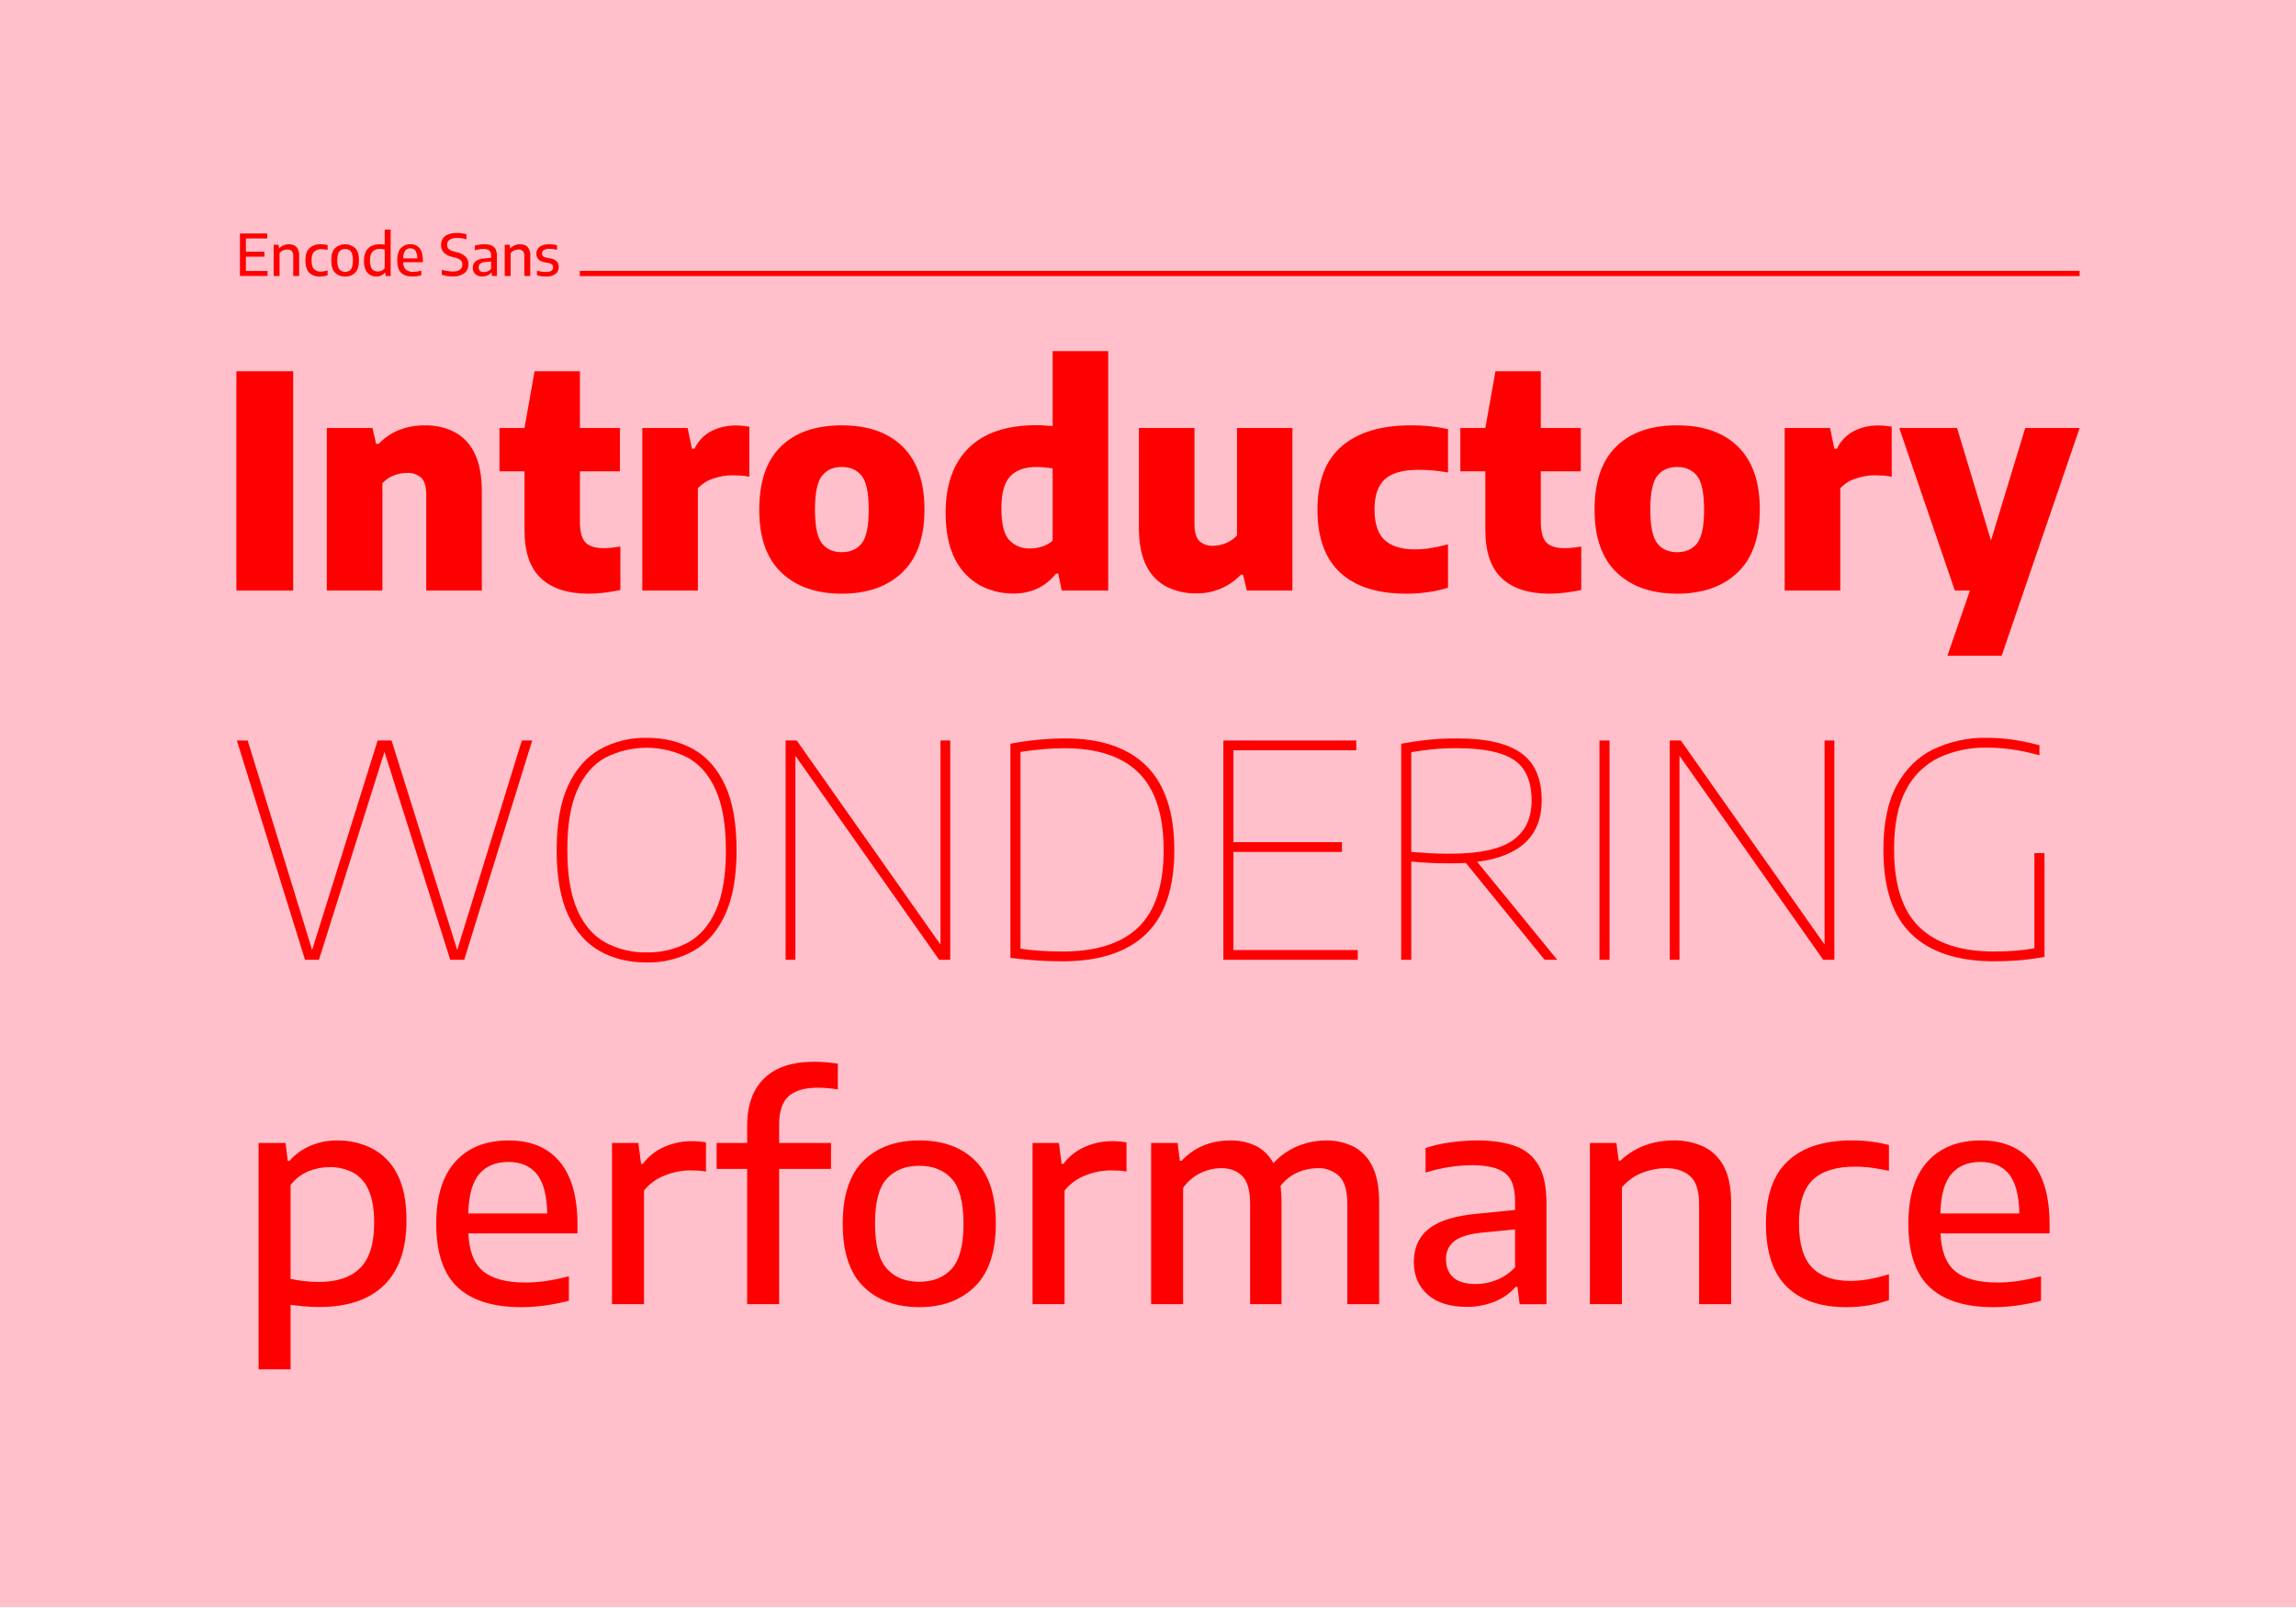
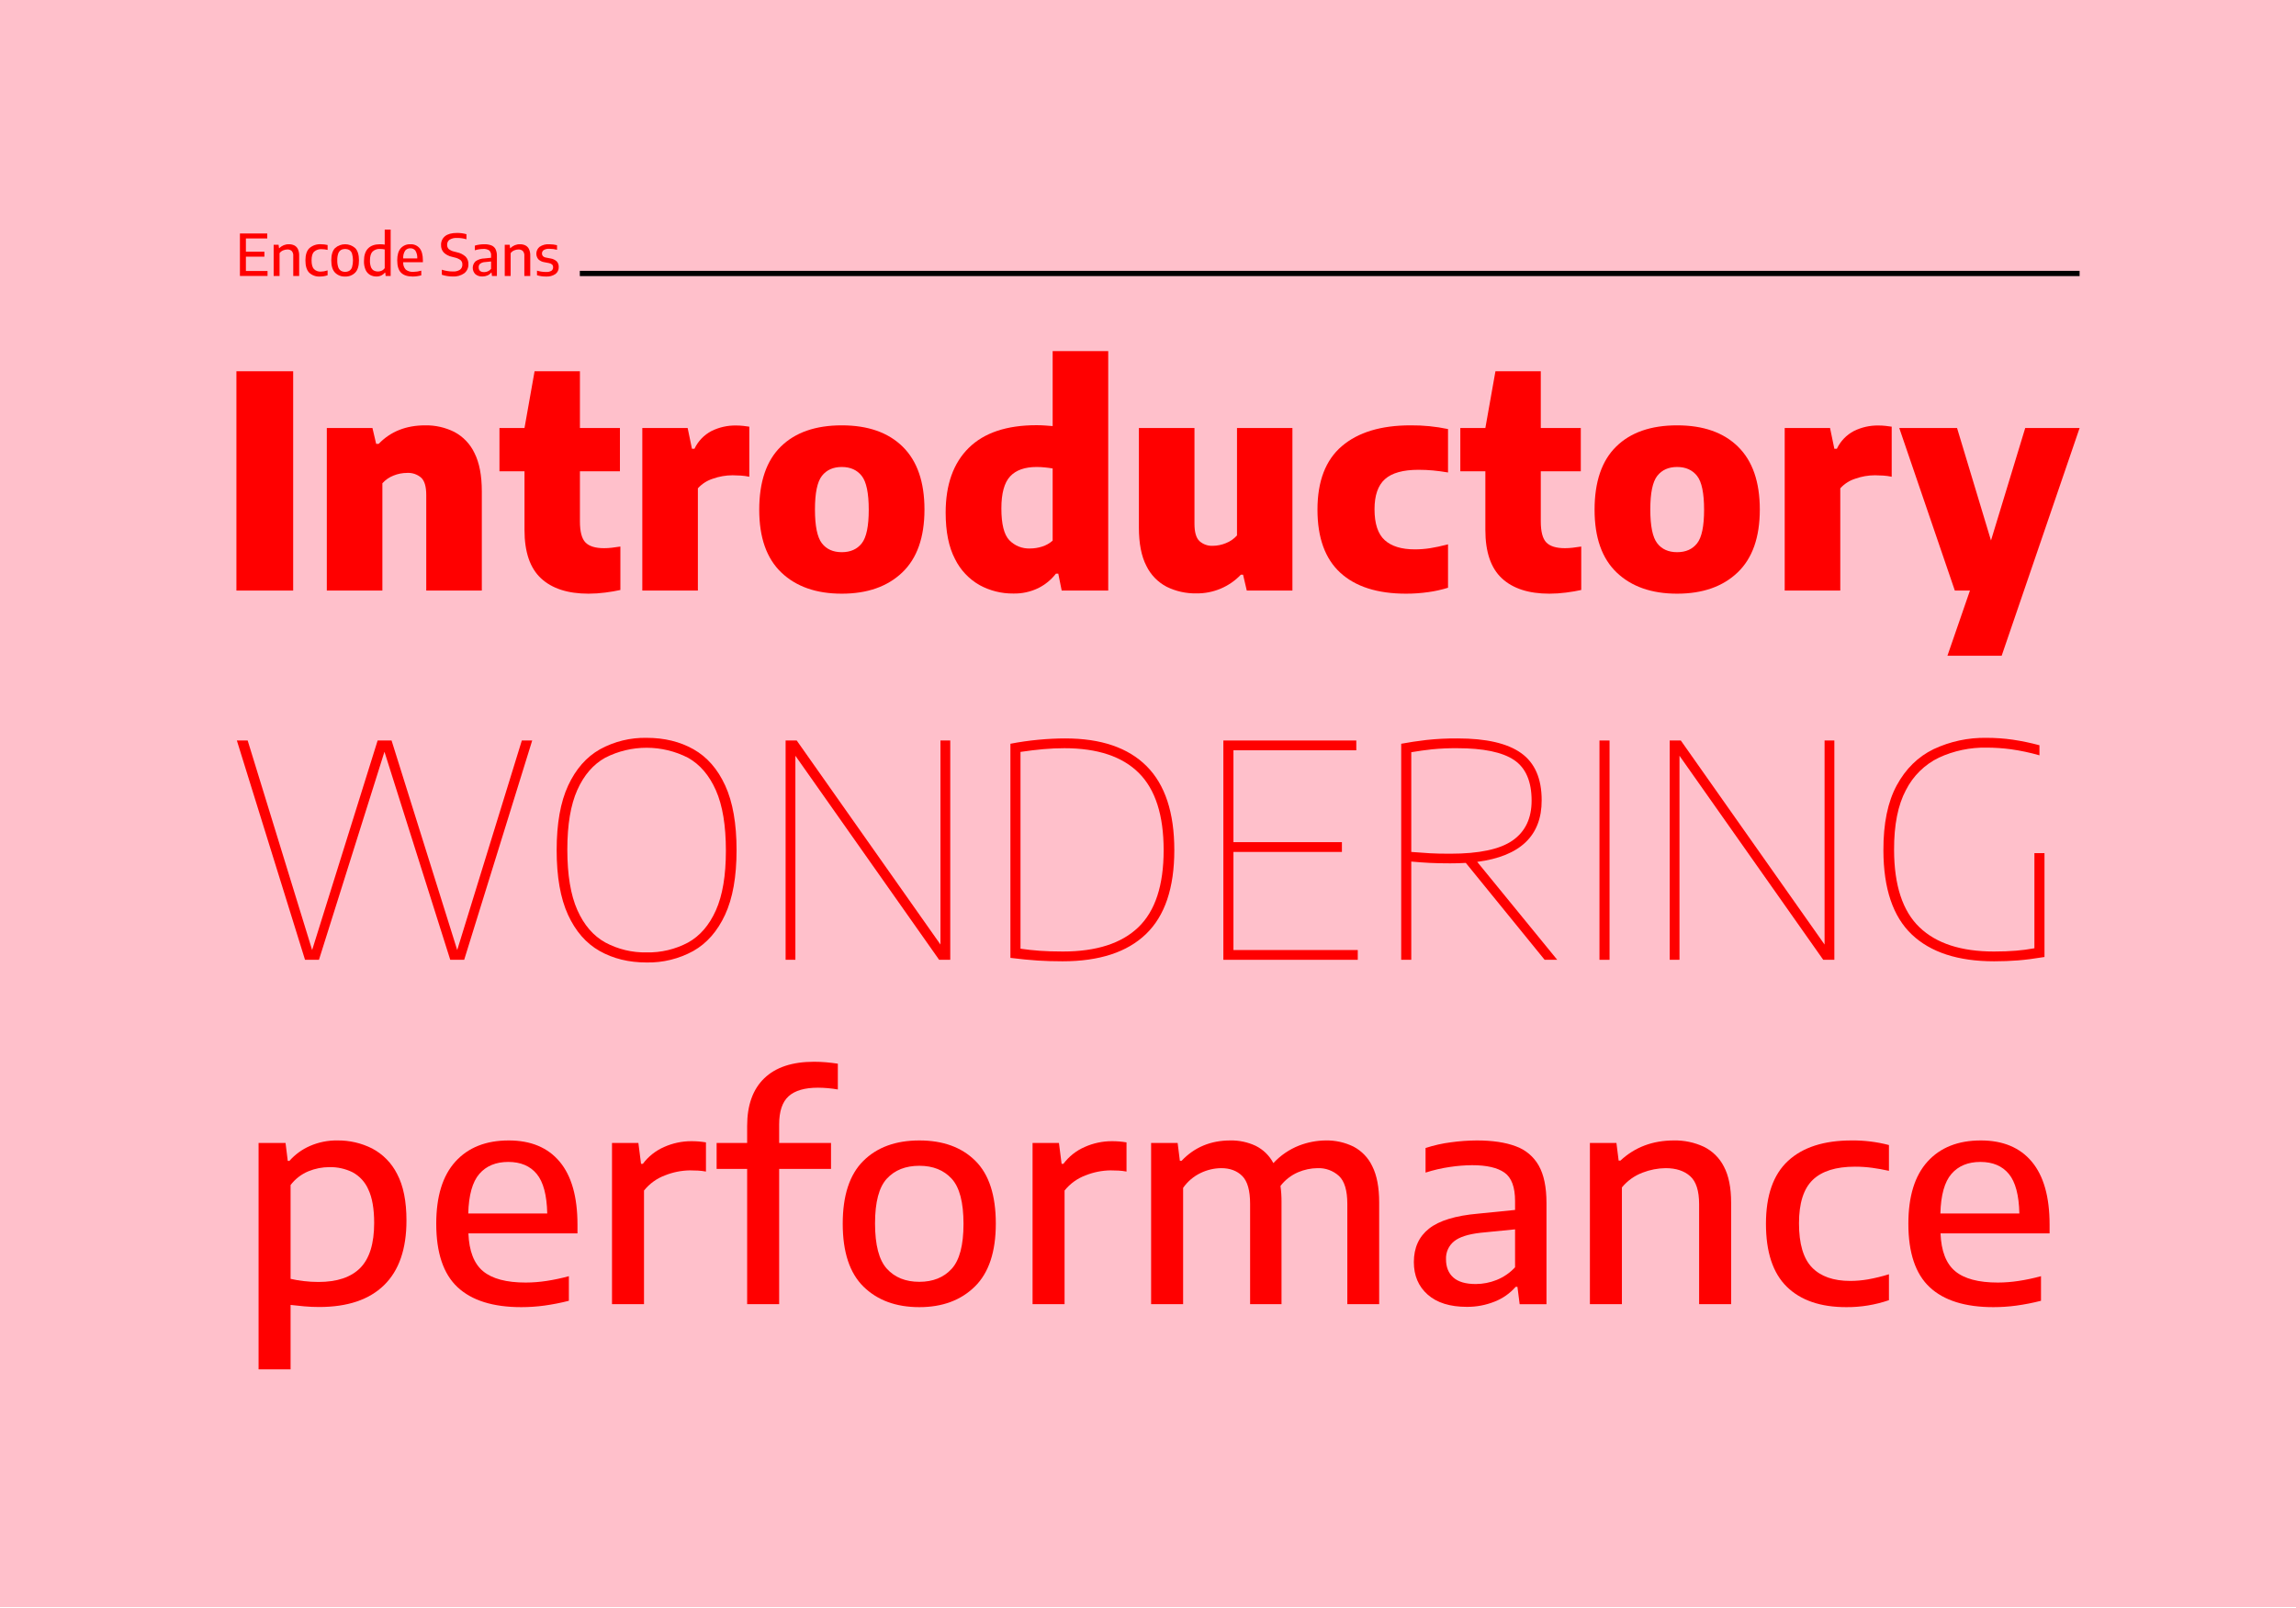
<svg xmlns="http://www.w3.org/2000/svg" viewBox="0 0 1200 840">
  <style type="text/css">
-   * { fill: red; }
+   path { fill: red; }
  .bg { fill: pink; }

+   @media (prefers-color-scheme) {
+     path { fill: orange; }
+     .bg { fill: yellow; }
+   }
+ 
  @media (prefers-color-scheme: dark) {
-     * { fill: blue; }
+     path { fill: blue; }
    .bg { fill: lightblue; }
  }

  @media (prefers-color-scheme: light) {
-     * { fill: green; }
+     path { fill: green; }
    .bg { fill: lightgreen; }
  }

  </style>
  <rect class="bg" x="0" y="0" width="1200" height="840" />
  <g>
    <path d="M123.563,308.679V194.05h29.664V308.679Z" />
    <path d="M170.808,308.679V223.714h23.855l1.937,8.287H197.916q9.294-9.68,24.32-9.681a32.802,32.802,0,0,1,15.22,3.446,24.19,24.19,0,0,1,10.533,11.037q3.834,7.592,3.834,20.06V308.679H222.778V258.723q0-6.582-2.672-9.062a10.345,10.345,0,0,0-7.319-2.479,19.033,19.033,0,0,0-7.126,1.394,15.083,15.083,0,0,0-5.809,4.028v56.075Z" />
    <path d="M307.588,310.306q-16.189,0-24.824-8.016-8.637-8.016-8.636-25.288V246.33H261.039V223.714h13.089l5.267-29.664h23.7v29.664h20.912v22.616H303.095v26.179q0,8.056,2.905,11.037,2.904,2.982,9.72,2.982a34.381,34.381,0,0,0,3.95-.232q2.013-.232,4.57-.62v22.694q-3.409.773-7.9,1.355A68.17,68.17,0,0,1,307.588,310.306Z" />
    <path d="M335.701,308.679V223.714h23.7l2.246,10.843h1.316a20.193,20.193,0,0,1,8.946-9.294,27.945,27.945,0,0,1,12.741-2.866,36.047,36.047,0,0,1,3.718.194q1.859.194,3.253.426V249.196a29.521,29.521,0,0,0-4.415-.62q-2.323-.154-4.337-.155a30.776,30.776,0,0,0-10.262,1.782,17.878,17.878,0,0,0-7.861,5.034v53.442Z" />
    <path d="M439.953,310.306q-19.983,0-31.562-11.037-11.58-11.037-11.579-32.801,0-21.995,11.308-33.072,11.307-11.076,31.833-11.076,20.524,0,31.872,11.192,11.346,11.193,11.347,32.801,0,21.842-11.618,32.917Q459.936,310.307,439.953,310.306Zm0-21.687q6.814,0,10.456-4.647,3.64-4.647,3.64-17.504,0-13.088-3.679-17.736-3.68-4.647-10.417-4.647-6.738,0-10.378,4.647-3.642,4.647-3.64,17.582,0,12.935,3.602,17.62Q433.137,288.621,439.953,288.619Z" />
    <path d="M529.564,310.228a36.025,36.025,0,0,1-17.542-4.376,31.878,31.878,0,0,1-12.896-13.67q-4.879-9.294-4.879-24.243,0-21.918,12.044-33.808,12.042-11.889,35.434-11.889,2.246,0,4.415.155,2.167.156,4.027.31V183.517h29.044V308.679H554.892l-1.782-8.83h-1.239a26.674,26.674,0,0,1-9.217,7.552A28.608,28.608,0,0,1,529.564,310.228Zm8.83-23.545a20.529,20.529,0,0,0,6.312-1.007,14.808,14.808,0,0,0,5.46-3.098V244.859q-1.704-.309-3.989-.542a43.347,43.347,0,0,0-4.376-.232q-9.294,0-13.864,4.918-4.57,4.92-4.569,16.769,0,12.16,4.105,16.536A14.261,14.261,0,0,0,538.394,286.683Z" />
    <path d="M625.217,310.151a33.619,33.619,0,0,1-15.452-3.447,24.3,24.3,0,0,1-10.65-10.998q-3.874-7.552-3.873-19.944V223.714h29.044v50.034q0,6.584,2.595,9.062a9.722,9.722,0,0,0,7.009,2.479,18.285,18.285,0,0,0,6.816-1.394,15.068,15.068,0,0,0,5.809-4.027V223.714h28.967V308.679h-23.855l-1.937-8.288h-1.162A31.489,31.489,0,0,1,625.217,310.151Z" />
    <path d="M734.888,310.306q-22.463,0-34.389-10.959-11.928-10.958-11.928-32.956,0-22.306,12.741-33.188,12.74-10.881,35.899-10.882a91.711,91.711,0,0,1,19.596,1.936v22.693q-4.107-.697-7.823-1.045-3.718-.349-7.59-.349-12.083,0-17.543,4.879-5.46,4.88-5.46,15.723,0,11.309,5.306,16.148,5.304,4.841,15.761,4.841a52.042,52.042,0,0,0,8.017-.62q3.988-.619,9.333-2.014v22.693a64.692,64.692,0,0,1-10.301,2.285A81.547,81.547,0,0,1,734.888,310.306Z" />
    <path d="M809.781,310.306q-16.189,0-24.824-8.016-8.637-8.016-8.636-25.288V246.33H763.232V223.714h13.089l5.267-29.664h23.7v29.664H826.2v22.616H805.288v26.179q0,8.056,2.905,11.037,2.904,2.982,9.72,2.982a34.381,34.381,0,0,0,3.95-.232q2.013-.232,4.57-.62v22.694q-3.409.773-7.9,1.355A68.17,68.17,0,0,1,809.781,310.306Z" />
    <path d="M876.543,310.306q-19.983,0-31.562-11.037-11.58-11.037-11.579-32.801,0-21.995,11.308-33.072,11.307-11.076,31.833-11.076,20.524,0,31.872,11.192,11.346,11.193,11.347,32.801,0,21.842-11.618,32.917Q896.526,310.307,876.543,310.306Zm0-21.687q6.814,0,10.456-4.647,3.64-4.647,3.64-17.504,0-13.088-3.679-17.736-3.68-4.647-10.417-4.647-6.738,0-10.378,4.647-3.642,4.647-3.64,17.582,0,12.935,3.602,17.62Q869.727,288.621,876.543,288.619Z" />
    <path d="M932.773,308.679V223.714h23.7l2.246,10.843h1.316a20.193,20.193,0,0,1,8.946-9.294,27.945,27.945,0,0,1,12.741-2.866,36.047,36.047,0,0,1,3.718.194q1.859.194,3.253.426V249.196a29.521,29.521,0,0,0-4.415-.62q-2.323-.154-4.337-.155a30.776,30.776,0,0,0-10.262,1.782,17.878,17.878,0,0,0-7.861,5.034v53.442Z" />
    <path d="M1021.688,308.679l-29.044-84.965h30.206l17.737,58.786,17.891-58.786h28.425L1046.163,342.758h-28.347l11.772-34.079Z" />
    <path d="M159.421,501.679,123.793,387.05h5.654l33.691,109.517,34.234-109.517h7.28l34.312,109.517,33.769-109.517h5.421L242.604,501.679h-7.28L200.936,392.937,166.702,501.679Z" />
    <path d="M337.95,503.073q-13.942,0-24.552-6.002-10.612-6.001-16.536-18.937-5.925-12.934-5.925-33.769,0-20.834,6.002-33.769,6.001-12.934,16.613-18.937a48.694,48.694,0,0,1,24.397-6.002q13.942,0,24.552,6.002,10.611,6.003,16.536,18.937,5.925,12.935,5.925,33.769,0,20.836-6.002,33.769-6.003,12.936-16.613,18.937A48.69,48.69,0,0,1,337.95,503.073Zm0-5.267a44.077,44.077,0,0,0,21.648-5.15q9.333-5.15,14.561-16.846,5.228-11.694,5.228-31.136,0-19.826-5.228-31.6-5.228-11.772-14.561-17.001a47.509,47.509,0,0,0-43.257-.039q-9.373,5.19-14.6,16.846-5.228,11.658-5.228,31.174,0,19.829,5.228,31.601,5.228,11.774,14.6,16.962A43.86,43.86,0,0,0,337.95,497.807Z" />
    <path d="M410.597,501.679V387.05h5.809l75.128,106.651V387.05h5.112V501.679H490.837L415.709,395.028V501.679Z" />
    <path d="M555.355,502.454q-6.97,0-13.012-.387-6.042-.388-14.251-1.394V388.754q7.125-1.394,14.522-2.091,7.395-.697,14.135-.697,28.037,0,42.521,14.483,14.482,14.484,14.483,43.916,0,29.587-14.793,43.838Q584.166,502.454,555.355,502.454Zm.155-5.112q26.257,0,39.462-12.702,13.204-12.702,13.206-40.275,0-27.418-12.973-40.353Q582.23,391.078,556.285,391.078q-5.423,0-11.076.503-5.655.505-11.85,1.433v102.856q4.723.697,9.952,1.084Q548.539,497.343,555.51,497.342Z" />
    <path d="M639.389,501.679V387.05h69.475v5.112H644.656v48.02h56.695V445.294H644.656v51.273h64.982v5.112Z" />
    <path d="M732.33,501.679V388.754q6.196-1.162,13.128-1.975a142.73,142.73,0,0,1,16.381-.813q22.46,0,33.188,7.668,10.726,7.668,10.727,24.629.076,27.806-33.692,32.22l41.824,51.196h-6.583l-41.205-50.654q-3.874.233-8.132.232-6.119,0-10.727-.232-4.609-.232-9.643-.697V501.679Zm25.637-55.456q22.693,0,32.607-6.932,9.913-6.931,9.914-20.796,0-15.103-9.178-21.26-9.178-6.157-29.703-6.158a124.939,124.939,0,0,0-13.166.581q-5.344.581-10.843,1.51v52.125q5.73.465,9.797.697Q751.461,446.223,757.967,446.224Z" />
    <path d="M835.959,501.679V387.05h5.267V501.679Z" />
    <path d="M872.672,501.679V387.05H878.481l75.128,106.651V387.05h5.112V501.679h-5.809L877.784,395.028V501.679Z" />
    <path d="M1042.214,502.454q-28.271,0-43.024-14.019-14.755-14.018-14.832-43.916-.078-21.066,6.971-34.04,7.047-12.972,19.247-18.898a62.573,62.573,0,0,1,27.689-5.925,95.285,95.285,0,0,1,13.709.968,123.891,123.891,0,0,1,13.941,2.905v5.267a108.948,108.948,0,0,0-14.948-3.176,98.558,98.558,0,0,0-12.625-.852,57.329,57.329,0,0,0-24.979,5.228A37.859,37.859,0,0,0,996.13,412.958q-6.273,11.734-6.196,31.329.076,27.729,13.283,40.392,13.204,12.663,38.919,12.663,6.35,0,11.502-.426a92.675,92.675,0,0,0,9.643-1.278V445.914h5.267v54.294q-7.978,1.318-13.902,1.781Q1048.72,502.454,1042.214,502.454Z" />
    <path d="M135.142,715.758V597.411h14.096l1.162,9.372h.852a30.764,30.764,0,0,1,10.688-7.784,34.608,34.608,0,0,1,14.406-2.904,39.345,39.345,0,0,1,18.124,4.182,30.482,30.482,0,0,1,13.089,13.361q4.88,9.178,4.88,24.281,0,22.384-11.695,33.808-11.696,11.426-33.924,11.424-4.028,0-7.861-.349-3.833-.349-7.087-.736V715.758Zm31.291-45.697q14.639,0,21.88-7.358t7.242-23.468q0-11.075-3.021-17.465a18.579,18.579,0,0,0-8.288-9.062,26.349,26.349,0,0,0-12.083-2.672,29.11,29.11,0,0,0-10.959,2.168,22.487,22.487,0,0,0-9.333,7.203v49.027a61.841,61.841,0,0,0,6.816,1.162A64.986,64.986,0,0,0,166.433,670.062Z" />
    <path d="M272.461,683.228q-22.152,0-33.304-10.417-11.153-10.417-11.153-33.188,0-21.453,10.03-32.491,10.029-11.038,27.844-11.037,17.349,0,26.644,11.114,9.294,11.115,9.294,32.878v4.57H244.811q.541,13.865,7.668,19.789,7.125,5.925,22.306,5.925a73.479,73.479,0,0,0,10.882-.852,101.231,101.231,0,0,0,11.657-2.479V679.898a114.104,114.104,0,0,1-12.818,2.517A90.807,90.807,0,0,1,272.461,683.228Zm-6.816-75.903q-9.683,0-15.103,6.235-5.422,6.236-5.809,20.718h41.282q-.311-14.406-5.499-20.68Q275.327,607.325,265.646,607.325Z" />
    <path d="M319.861,681.679V597.411H333.648l1.394,10.921h.929a27.626,27.626,0,0,1,11.153-8.83,34.797,34.797,0,0,1,14.251-3.021,45.232,45.232,0,0,1,7.59.62v15.258a30.915,30.915,0,0,0-4.144-.504q-2.131-.116-4.298-.116a36.365,36.365,0,0,0-12.818,2.556,25.416,25.416,0,0,0-11.115,7.978V681.679Z" />
    <path d="M390.495,681.679V610.965H374.54v-13.554h15.955v-8.907q0-16.265,8.946-24.901,8.946-8.635,25.985-8.636,3.253,0,6.351.271,3.097.272,6.119.736v13.477a62.408,62.408,0,0,0-10.378-.929q-10.38,0-15.335,4.453-4.958,4.455-4.957,14.755v9.681H434.333v13.554h-27.108V681.679Z" />
    <path d="M480.494,683.228q-18.202,0-29.122-10.649-10.921-10.649-10.921-32.956,0-22.15,10.766-32.839,10.765-10.688,29.277-10.688,18.51,0,29.238,10.611,10.727,10.612,10.727,32.84,0,22.151-10.959,32.917Q498.538,683.229,480.494,683.228Zm0-13.244q10.688,0,16.884-6.777,6.196-6.776,6.196-23.507,0-16.884-6.196-23.623-6.197-6.738-16.884-6.738-10.767,0-16.962,6.7-6.197,6.7-6.196,23.429,0,16.886,6.196,23.7Q469.727,669.985,480.494,669.984Z" />
    <path d="M539.666,681.679V597.411h13.787l1.394,10.921h.929a27.626,27.626,0,0,1,11.153-8.83,34.797,34.797,0,0,1,14.251-3.021,45.233,45.233,0,0,1,7.59.62v15.258a30.915,30.915,0,0,0-4.144-.504q-2.131-.116-4.298-.116a36.365,36.365,0,0,0-12.818,2.556,25.416,25.416,0,0,0-11.115,7.978V681.679Z" />
    <path d="M601.626,681.679V597.411h13.864l1.162,9.294h.929q10.068-10.611,25.482-10.611a30.053,30.053,0,0,1,13.166,2.788,20.957,20.957,0,0,1,9.294,9.062,36.487,36.487,0,0,1,13.438-9.178,39.674,39.674,0,0,1,13.903-2.672,31.584,31.584,0,0,1,14.522,3.214,22.365,22.365,0,0,1,9.875,10.34q3.562,7.126,3.563,18.821V681.679H704.173V629.244q0-10.456-4.337-14.561a15.676,15.676,0,0,0-11.231-4.105,26.618,26.618,0,0,0-10.146,2.13,23.014,23.014,0,0,0-9.217,7.165,58.269,58.269,0,0,1,.542,8.21V681.679H653.364V629.244q0-10.456-4.104-14.561-4.107-4.104-10.999-4.105a25.314,25.314,0,0,0-10.649,2.479,23.589,23.589,0,0,0-9.256,7.823V681.679Z" />
    <path d="M766.675,683.073q-13.244,0-20.486-6.39-7.243-6.39-7.242-17.001,0-11.229,7.939-17.504,7.938-6.274,25.675-7.823l19.285-1.936v-4.647q0-10.92-5.499-14.832-5.5-3.91-16.962-3.911a81.891,81.891,0,0,0-11.618.929,78.032,78.032,0,0,0-12.702,2.943V600.045a72.406,72.406,0,0,1,13.244-2.982,102.086,102.086,0,0,1,13.554-.968q12.237,0,20.292,3.021a22.426,22.426,0,0,1,12.083,10.146q4.026,7.126,4.027,19.518v52.9H794.248l-1.162-9.062h-.929a28.228,28.228,0,0,1-11.076,7.745A38.235,38.235,0,0,1,766.675,683.073Zm-10.92-24.862q0,6.119,3.834,9.526,3.833,3.409,11.734,3.408a29.646,29.646,0,0,0,10.804-2.091,26.659,26.659,0,0,0,9.72-6.661V642.566l-17.969,1.781q-9.759,1.085-13.941,4.492A11.435,11.435,0,0,0,755.754,658.211Z" />
    <path d="M830.959,681.679V597.411h13.864l1.162,9.217h.929q11.308-10.532,27.96-10.533a35.472,35.472,0,0,1,15.529,3.253,23.218,23.218,0,0,1,10.572,10.378q3.794,7.127,3.795,18.898V681.679h-16.73V629.399q0-10.456-4.686-14.638-4.688-4.183-12.818-4.183a34.534,34.534,0,0,0-12.005,2.324A25.722,25.722,0,0,0,847.689,620.647V681.679Z" />
    <path d="M964.949,683.228q-20.215,0-31.097-10.688-10.882-10.689-10.882-32.917,0-22.15,11.541-32.839Q946.05,596.095,967.737,596.095a73.793,73.793,0,0,1,19.518,2.401v13.477q-4.571-1.006-8.868-1.587a66.186,66.186,0,0,0-8.868-.581q-14.949,0-22.113,6.932-7.165,6.932-7.164,22.654,0,16.111,6.815,23.12,6.815,7.011,19.983,7.009a55.675,55.675,0,0,0,9.294-.813,89.703,89.703,0,0,0,10.921-2.672v13.554A67.368,67.368,0,0,1,964.949,683.228Z" />
    <path d="M1041.861,683.228q-22.152,0-33.304-10.417-11.153-10.417-11.153-33.188,0-21.453,10.03-32.491,10.029-11.038,27.844-11.037,17.349,0,26.644,11.114,9.294,11.115,9.294,32.878v4.57h-57.005q.541,13.865,7.668,19.789,7.125,5.925,22.306,5.925a73.479,73.479,0,0,0,10.882-.852,101.231,101.231,0,0,0,11.657-2.479V679.898a114.104,114.104,0,0,1-12.818,2.517A90.807,90.807,0,0,1,1041.861,683.228Zm-6.816-75.903q-9.683,0-15.103,6.235-5.422,6.236-5.809,20.718h41.282q-.311-14.406-5.499-20.68Q1044.727,607.325,1035.045,607.325Z" />
  </g>
  <g>
    <path d="M125.398,144.24v-22.2h14.28v2.595H128.519v6.93h9.675v2.595h-9.675v7.485h11.31v2.595Z" />
    <path d="M143.023,144.24V127.92h2.58l.225,1.785h.165a6.766,6.766,0,0,1,5.025-2.04,6.277,6.277,0,0,1,2.768.585,4.165,4.165,0,0,1,1.89,1.898,7.594,7.594,0,0,1,.682,3.487v10.605h-3.09V133.8a3.466,3.466,0,0,0-.833-2.655,3.25,3.25,0,0,0-2.257-.75,5.885,5.885,0,0,0-2.138.443,4.443,4.443,0,0,0-1.927,1.478v11.925Z" />
    <path d="M167.218,144.54a7.479,7.479,0,0,1-5.625-2.025q-1.965-2.025-1.965-6.42,0-4.41,2.115-6.42a8.437,8.437,0,0,1,6.045-2.01,14.798,14.798,0,0,1,1.77.105,14.152,14.152,0,0,1,1.665.3v2.55a13.293,13.293,0,0,0-3.045-.375,5.48,5.48,0,0,0-4.035,1.312q-1.304,1.313-1.305,4.493,0,3.24,1.23,4.575a4.671,4.671,0,0,0,3.615,1.335,9.38,9.38,0,0,0,1.62-.15,15.68,15.68,0,0,0,1.92-.48v2.55A12.148,12.148,0,0,1,167.218,144.54Z" />
    <path d="M180.373,144.54a6.985,6.985,0,0,1-5.265-2.032q-1.965-2.032-1.965-6.397,0-4.38,1.942-6.413a7.913,7.913,0,0,1,10.59,0q1.942,2.032,1.942,6.397,0,4.351-1.965,6.397A6.975,6.975,0,0,1,180.373,144.54Zm0-2.46a4.225,4.225,0,0,0,2.197-.547,3.482,3.482,0,0,0,1.417-1.853,13.052,13.052,0,0,0-.007-7.147,3.537,3.537,0,0,0-1.417-1.86,4.622,4.622,0,0,0-4.365,0,3.534,3.534,0,0,0-1.417,1.845,10.105,10.105,0,0,0-.502,3.548,10.481,10.481,0,0,0,.495,3.592,3.524,3.524,0,0,0,1.417,1.868A4.151,4.151,0,0,0,180.373,142.08Z" />
    <path d="M196.722,144.525a6.672,6.672,0,0,1-3.262-.81,5.716,5.716,0,0,1-2.355-2.587,10.734,10.734,0,0,1-.877-4.718q0-4.365,2.145-6.555,2.145-2.19,6.27-2.19.645,0,1.275.053.63.053,1.155.143v-7.86h3.105v24.24h-2.625l-.195-1.755h-.18a5.319,5.319,0,0,1-1.86,1.478A5.79,5.79,0,0,1,196.722,144.525Zm.795-2.61a4.819,4.819,0,0,0,1.95-.42,3.851,3.851,0,0,0,1.605-1.32v-9.795a8.693,8.693,0,0,0-1.155-.188,12.712,12.712,0,0,0-1.29-.068,5.17,5.17,0,0,0-3.938,1.403q-1.328,1.403-1.328,4.627a9.15,9.15,0,0,0,.533,3.487,3.427,3.427,0,0,0,1.47,1.763A4.435,4.435,0,0,0,197.518,141.915Z" />
    <path d="M215.697,144.54q-4.05,0-6.068-1.987-2.017-1.987-2.017-6.473,0-4.23,1.837-6.322a6.368,6.368,0,0,1,5.047-2.093,5.86,5.86,0,0,1,4.83,2.093q1.695,2.093,1.695,6.397v.9h-10.29a5.254,5.254,0,0,0,1.373,3.908,5.927,5.927,0,0,0,3.998,1.132,15.509,15.509,0,0,0,4.08-.63v2.445a18.316,18.316,0,0,1-2.31.48A15.993,15.993,0,0,1,215.697,144.54Zm-1.23-14.745a3.329,3.329,0,0,0-2.693,1.17,6.731,6.731,0,0,0-1.042,4.11h7.35a7.04,7.04,0,0,0-.99-4.103A3.154,3.154,0,0,0,214.467,129.795Z" />
    <path d="M236.606,144.525a18.584,18.584,0,0,1-2.887-.232,16.739,16.739,0,0,1-2.798-.683v-2.64a17.747,17.747,0,0,0,2.895.698,18.4,18.4,0,0,0,2.805.232,6.275,6.275,0,0,0,3.817-.93,3.201,3.201,0,0,0,1.208-2.7,2.9,2.9,0,0,0-.915-2.302,7.991,7.991,0,0,0-3.15-1.388l-1.335-.345a8.789,8.789,0,0,1-4.297-2.212,5.448,5.448,0,0,1-1.433-3.938,5.646,5.646,0,0,1,2.085-4.643q2.084-1.688,6.225-1.688a17.205,17.205,0,0,1,4.965.66v2.655a16.448,16.448,0,0,0-4.845-.69,6.72,6.72,0,0,0-4.02.938,3.087,3.087,0,0,0-1.23,2.603,2.972,2.972,0,0,0,.817,2.235,6.724,6.724,0,0,0,2.902,1.35l1.335.345a9.629,9.629,0,0,1,4.59,2.272,5.371,5.371,0,0,1,1.47,3.938,5.729,5.729,0,0,1-2.152,4.763A9.538,9.538,0,0,1,236.606,144.525Z" />
    <path d="M252.131,144.51a5.33,5.33,0,0,1-3.712-1.215,4.729,4.729,0,0,1,.12-6.72,8.423,8.423,0,0,1,4.717-1.5l3.405-.345v-1.05a3.336,3.336,0,0,0-.99-2.812,5.105,5.105,0,0,0-3.06-.743,15.296,15.296,0,0,0-2.115.165,13.41,13.41,0,0,0-2.31.54v-2.445a13.624,13.624,0,0,1,2.415-.54,18.35,18.35,0,0,1,2.475-.18,10.176,10.176,0,0,1,3.69.578,4.159,4.159,0,0,1,2.205,1.928,7.73,7.73,0,0,1,.735,3.675v10.395h-2.58l-.225-1.77h-.18a4.81,4.81,0,0,1-1.988,1.53A6.621,6.621,0,0,1,252.131,144.51Zm-1.95-4.815q0,2.535,2.835,2.535a5.084,5.084,0,0,0,1.913-.39,4.357,4.357,0,0,0,1.732-1.32v-3.855l-3.15.315a4.614,4.614,0,0,0-2.55.855A2.329,2.329,0,0,0,250.182,139.695Z" />
    <path d="M263.801,144.24V127.92h2.58l.225,1.785h.165a6.766,6.766,0,0,1,5.025-2.04,6.277,6.277,0,0,1,2.768.585,4.165,4.165,0,0,1,1.89,1.898,7.594,7.594,0,0,1,.682,3.487v10.605h-3.09V133.8a3.466,3.466,0,0,0-.833-2.655,3.25,3.25,0,0,0-2.257-.75,5.885,5.885,0,0,0-2.138.443,4.443,4.443,0,0,0-1.927,1.478v11.925Z" />
    <path d="M285.386,144.54a15.491,15.491,0,0,1-4.725-.675v-2.4a16.37,16.37,0,0,0,4.71.69,4.932,4.932,0,0,0,2.835-.63,2.059,2.059,0,0,0,.87-1.77,2.032,2.032,0,0,0-.502-1.485,3.363,3.363,0,0,0-1.703-.765l-2.34-.45a5.704,5.704,0,0,1-3.233-1.59,4.654,4.654,0,0,1,.69-6.435,8.064,8.064,0,0,1,5.152-1.365,15.847,15.847,0,0,1,2.092.135,16.596,16.596,0,0,1,1.897.36v2.4a14.966,14.966,0,0,0-3.915-.51,5.04,5.04,0,0,0-3.105.705,2.145,2.145,0,0,0-.855,1.71,2.019,2.019,0,0,0,.473,1.38,3.021,3.021,0,0,0,1.672.795l2.325.45a6.203,6.203,0,0,1,3.263,1.53,4.147,4.147,0,0,1,1.027,3,4.31,4.31,0,0,1-1.703,3.6A7.914,7.914,0,0,1,285.386,144.54Z" />
  </g>
  <rect x="303.045" y="141.563" width="783.857" height="2.75" />
</svg>
